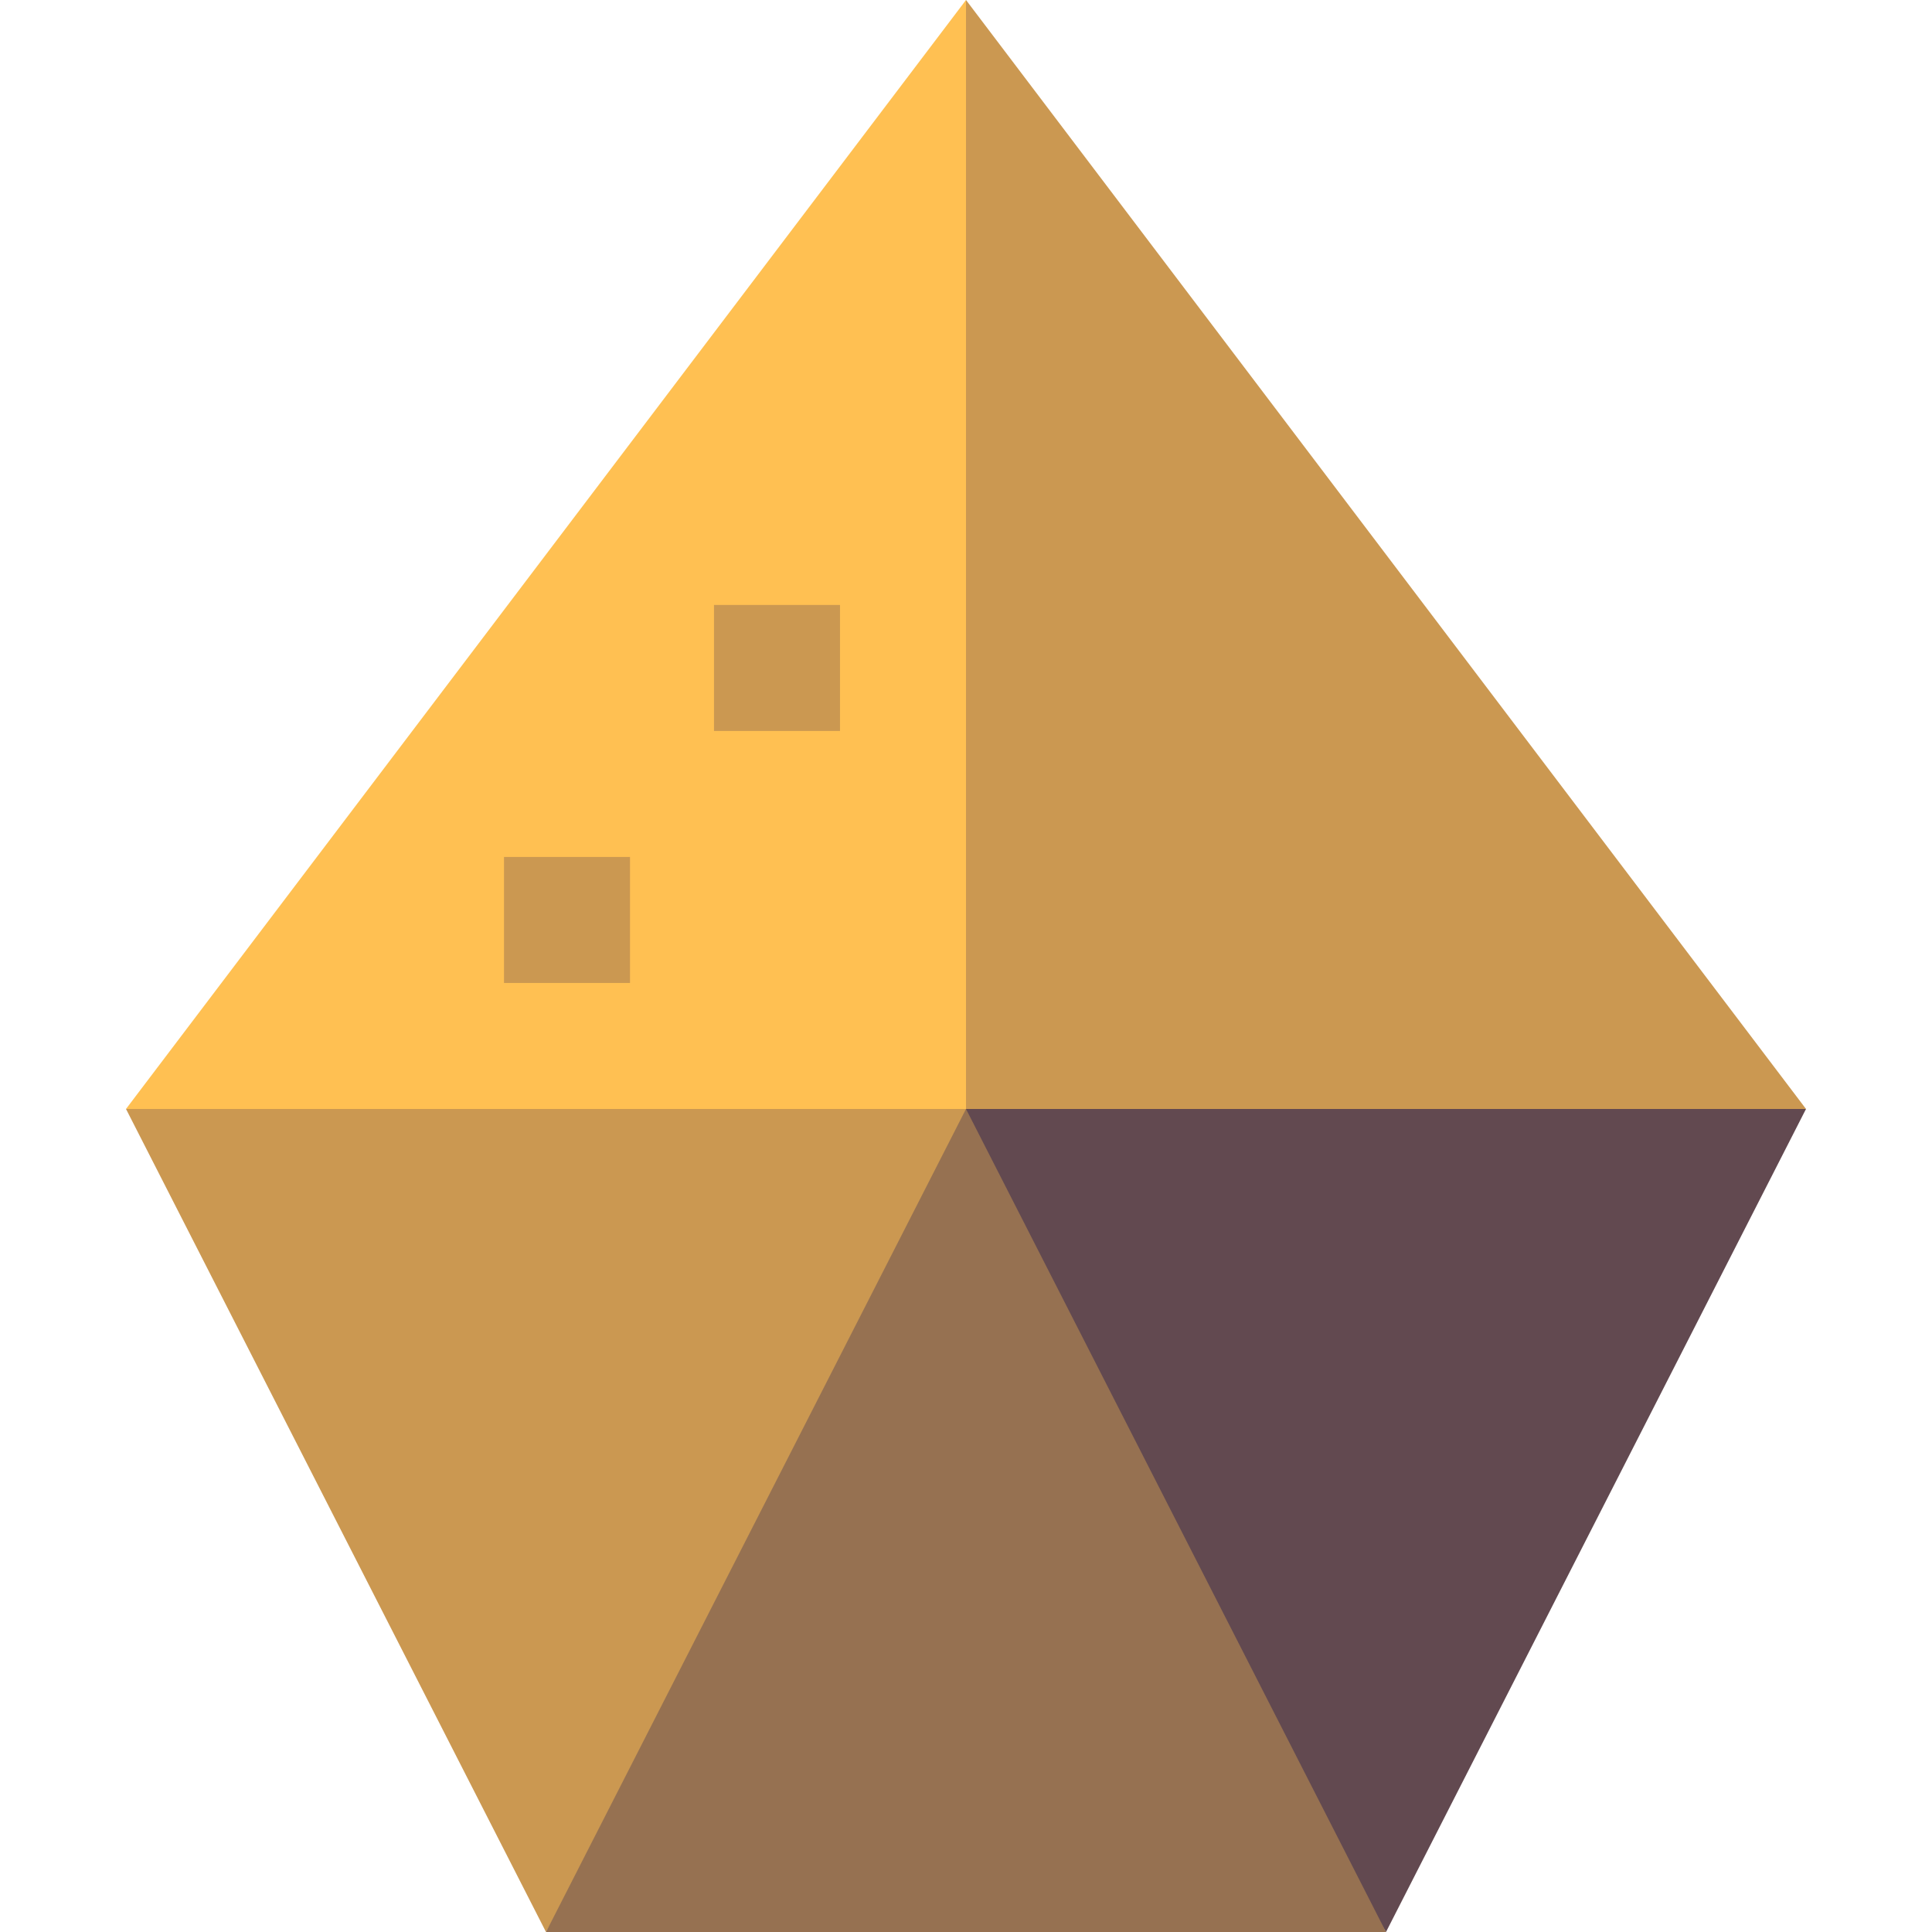
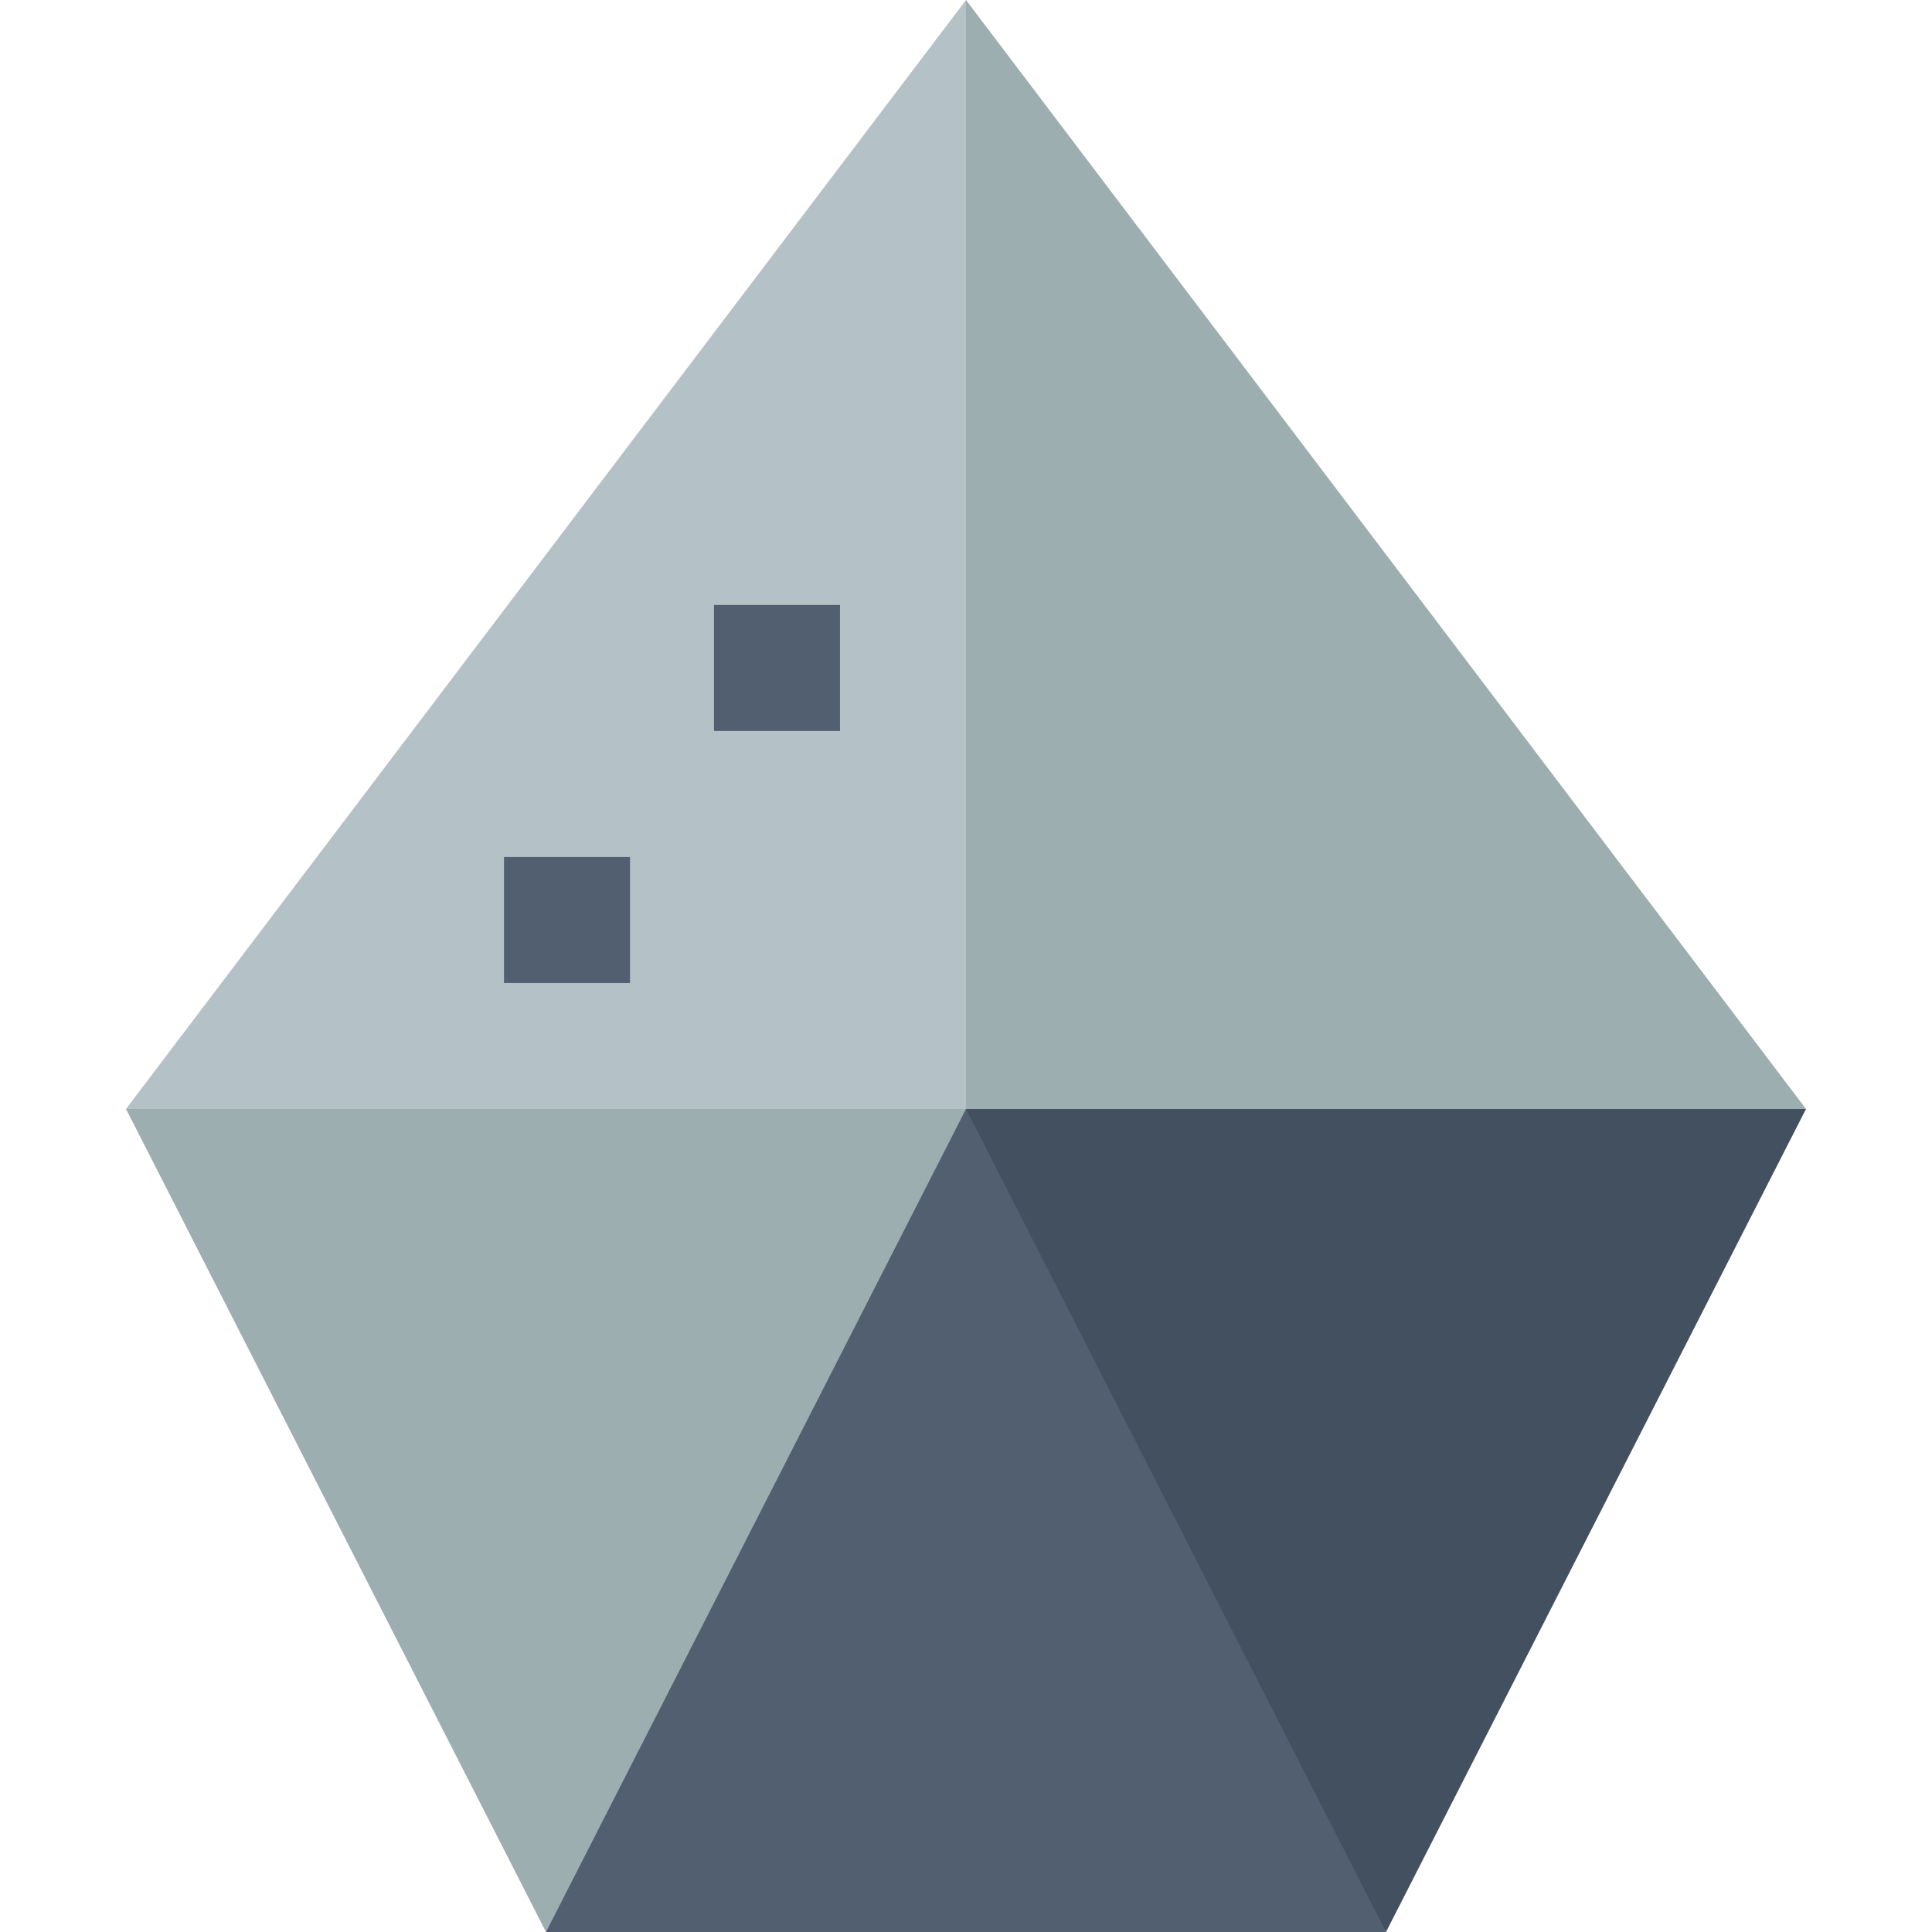
<svg xmlns="http://www.w3.org/2000/svg" version="1.1" id="Layer_1" viewBox="0 0 460 460" xml:space="preserve">
-   <g id="XMLID_1085_">
-     <polygon id="XMLID_1086_" style="fill:#CB9851;" points="30,264.039 130,460 230,294.039 230,264.039 130,244.039  " />
-     <polygon id="XMLID_1087_" style="fill:#624950;" points="330,460 430,264.039 330,244.039 230,264.039 230,294.039  " />
-     <polygon id="XMLID_1088_" style="fill:#967151;" points="130,460 330,460 230,264.039  " />
-     <polygon id="XMLID_1089_" style="fill:#CB9851;" points="430,264.039 230,0 210,132.02 230,264.039  " />
-     <polygon id="XMLID_1090_" style="fill:#FFC052;" points="230,264.039 230,0 30,264.039  " />
-     <rect id="XMLID_1091_" x="170" y="144.039" style="fill:#CB9851;" width="30" height="30" />
-     <rect id="XMLID_1092_" x="120" y="204.039" style="fill:#CB9851;" width="30" height="30" />
-   </g>
+   <defs id="defs13" />
+   <polygon id="XMLID_1086_" style="fill:#9daeb1;fill-opacity:1" points="230,294.039 230,264.039 130,244.039 30,264.039 130,460 " />
+   <polygon id="XMLID_1087_" style="fill:#425060;fill-opacity:1" points="330,244.039 230,264.039 230,294.039 330,460 430,264.039 " />
+   <polygon id="XMLID_1088_" style="fill:#525f70;fill-opacity:1" points="230,264.039 130,460 330,460 " />
+   <polygon id="XMLID_1089_" style="fill:#9daeb1;fill-opacity:1" points="210,132.02 230,264.039 430,264.039 230,0 " />
+   <polygon id="XMLID_1090_" style="fill:#b4c1c7;fill-opacity:1" points="30,264.039 230,264.039 230,0 " />
+   <rect id="XMLID_1091_" x="170" y="144.039" style="fill:#525f70;fill-opacity:1" width="30" height="30" />
+   <rect id="XMLID_1092_" x="120" y="204.039" style="fill:#525f70;fill-opacity:1" width="30" height="30" />
</svg>
